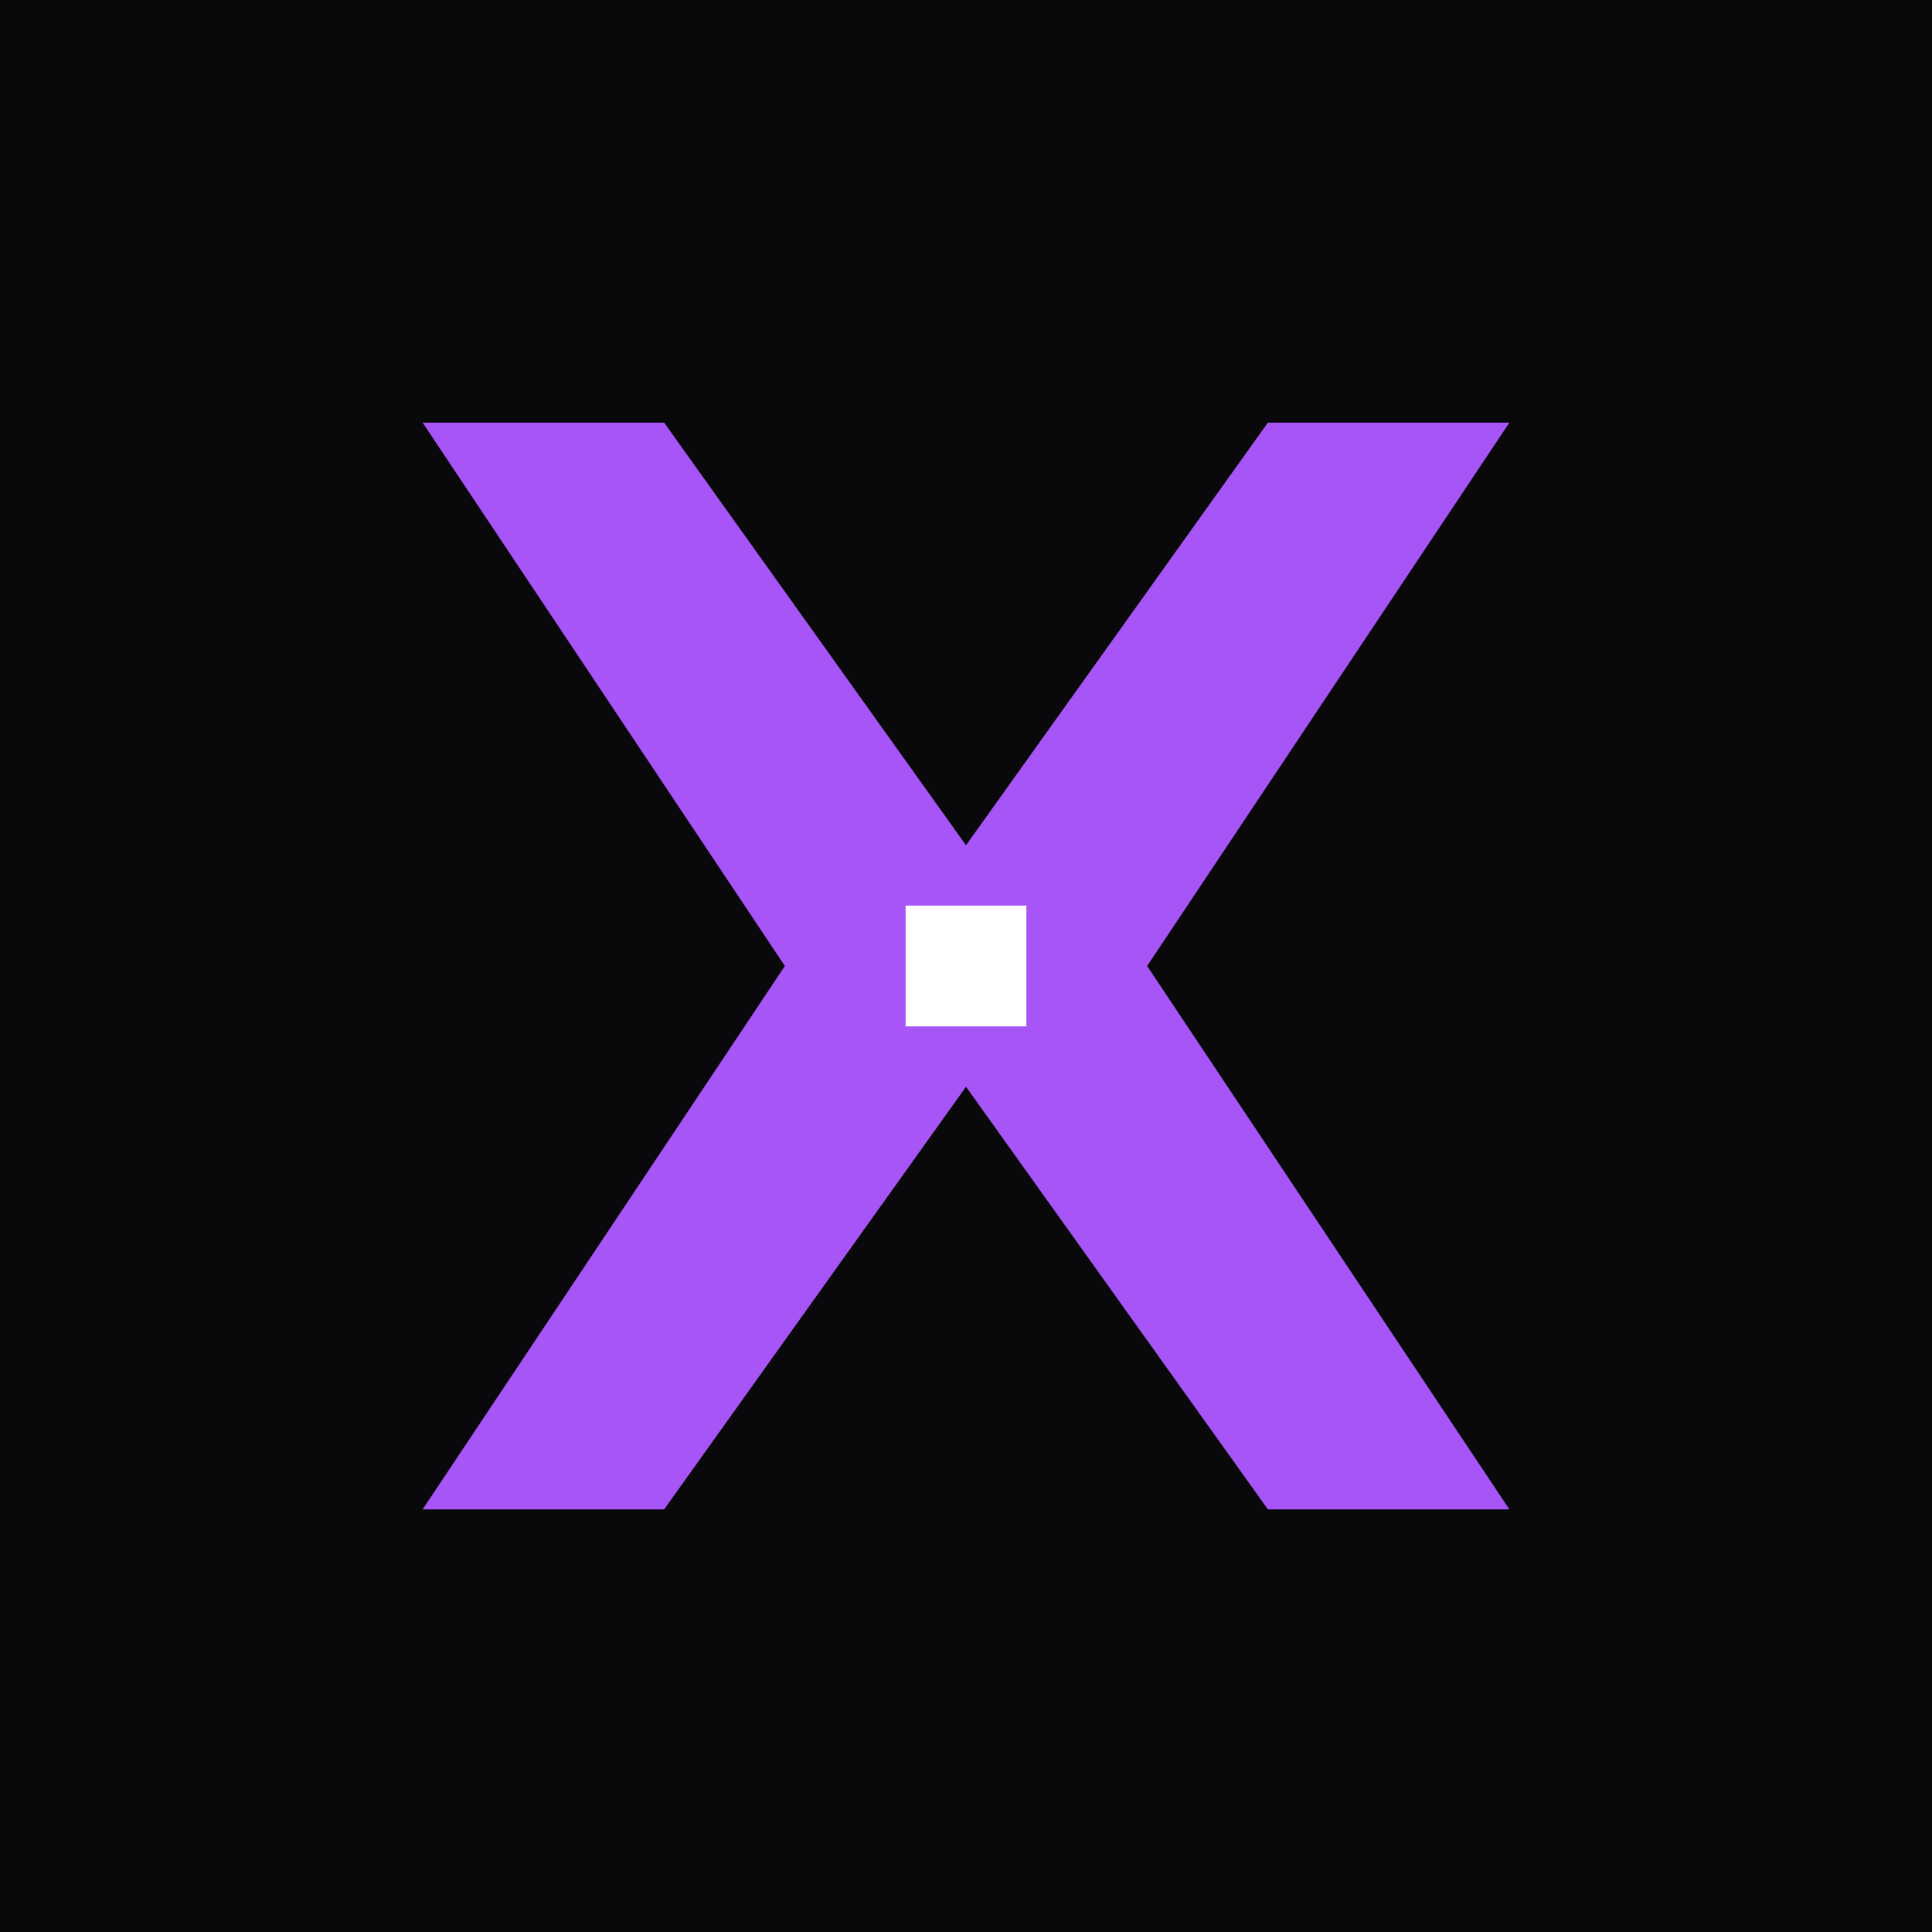
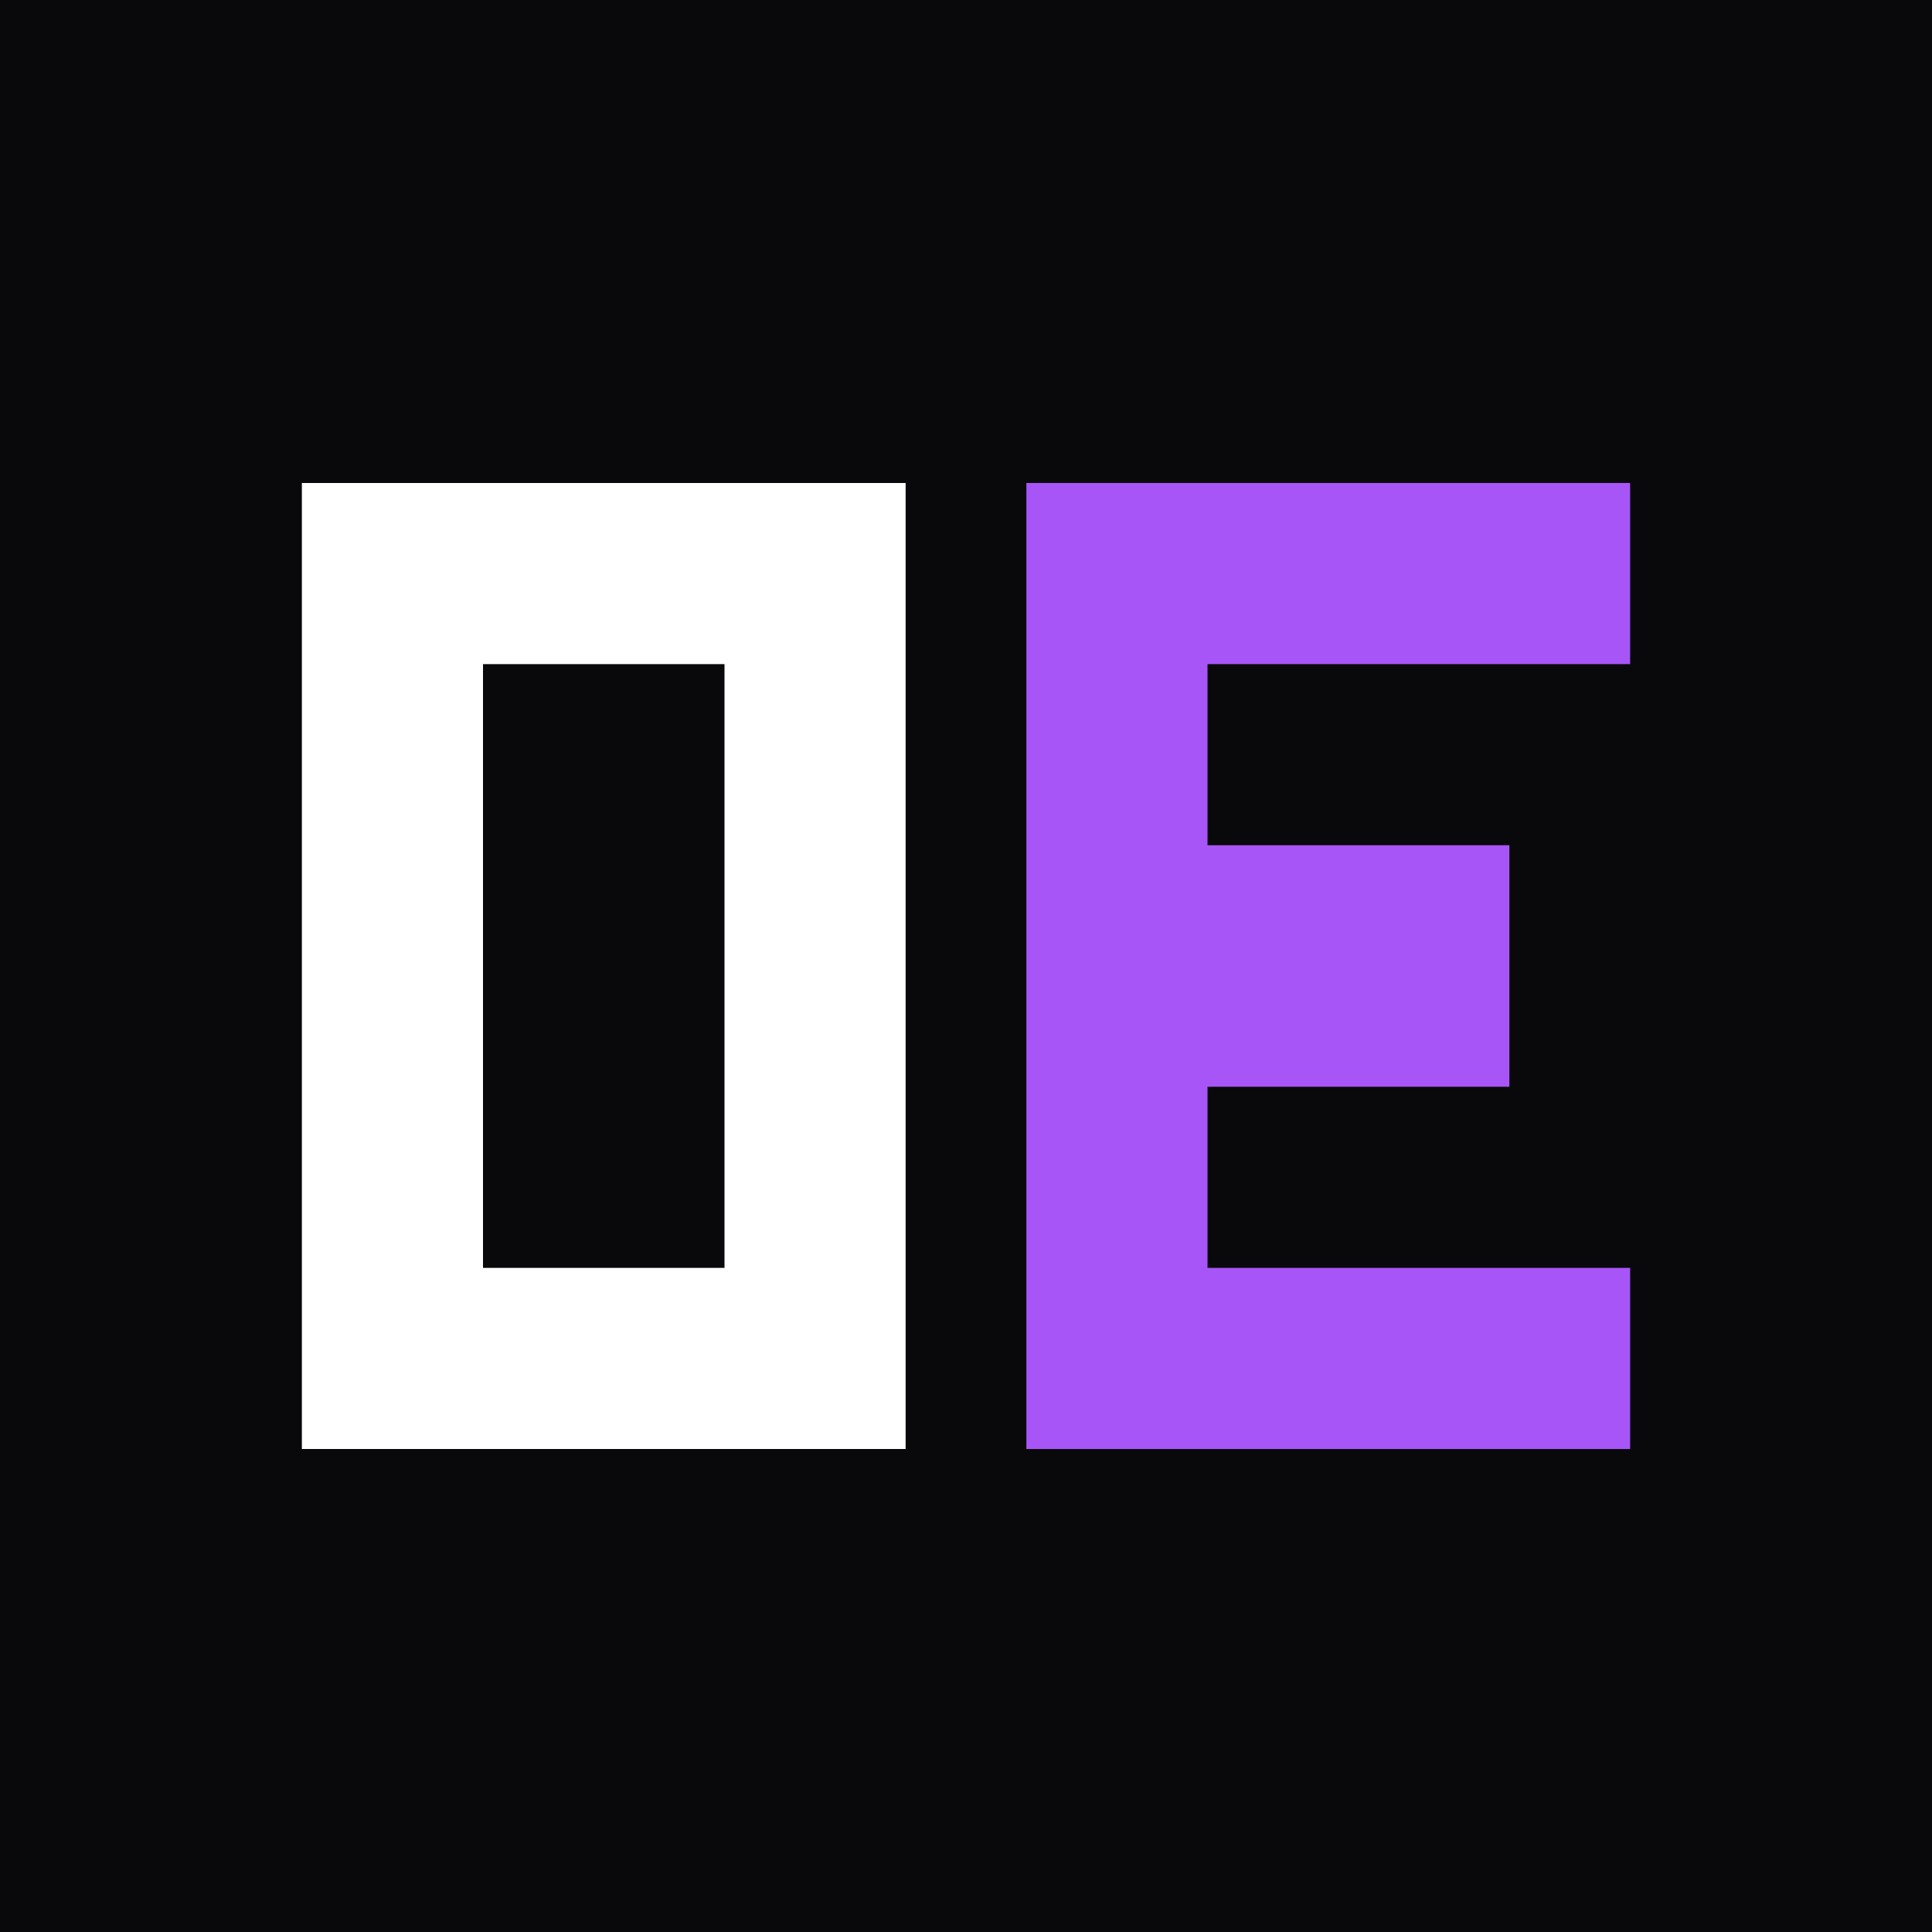
<svg xmlns="http://www.w3.org/2000/svg" viewBox="0 0 32 32" fill="none">
  <rect width="32" height="32" fill="#09090b" />
-   <path d="M7 7 L13 16 L7 25 L11 25 L16 18 L21 25 L25 25 L19 16 L25 7 L21 7 L16 14 L11 7 Z" fill="#a855f7" />
-   <rect x="15" y="15" width="2" height="2" fill="#ffffff" />
+   <rect x="5" y="8" width="10" height="16" fill="#ffffff" />
+   <rect x="8" y="11" width="4" height="10" fill="#09090b" />
+   <path d="M17 8 h10 v3 h-7 v3 h5 v4 h-5 v3 h7 v3 h-10 v-16 z" fill="#a855f7" />
</svg>
